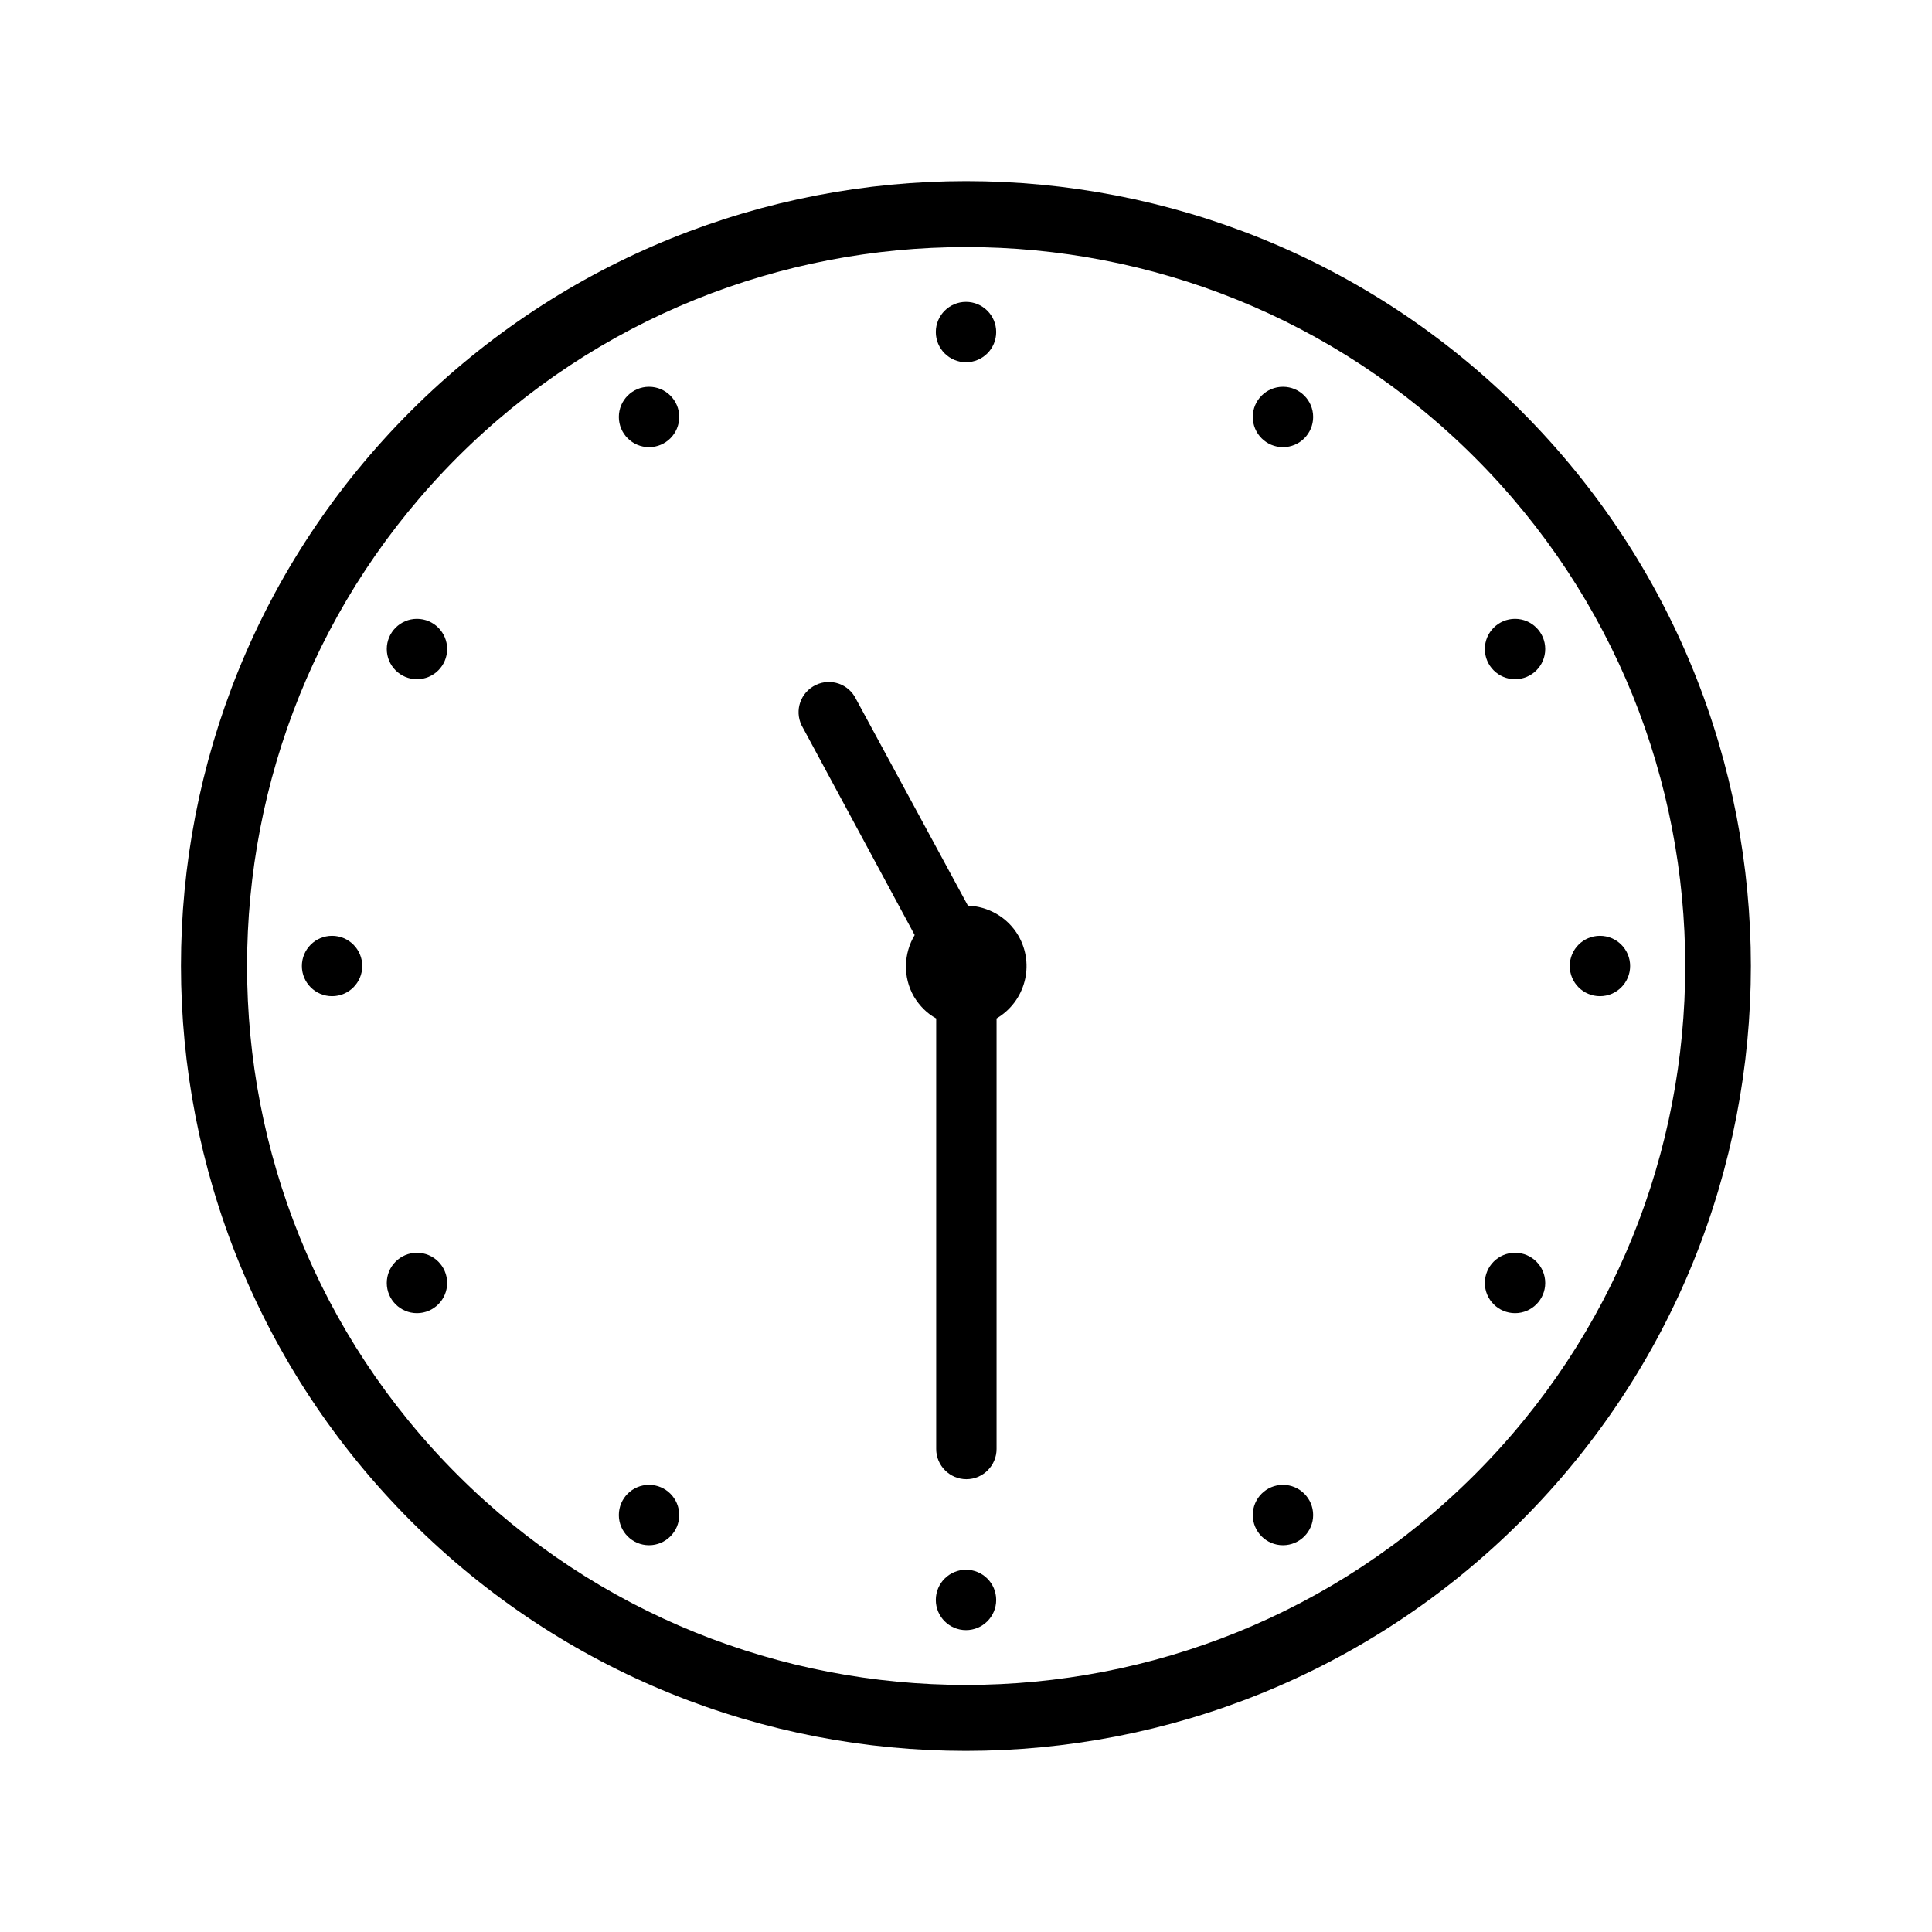
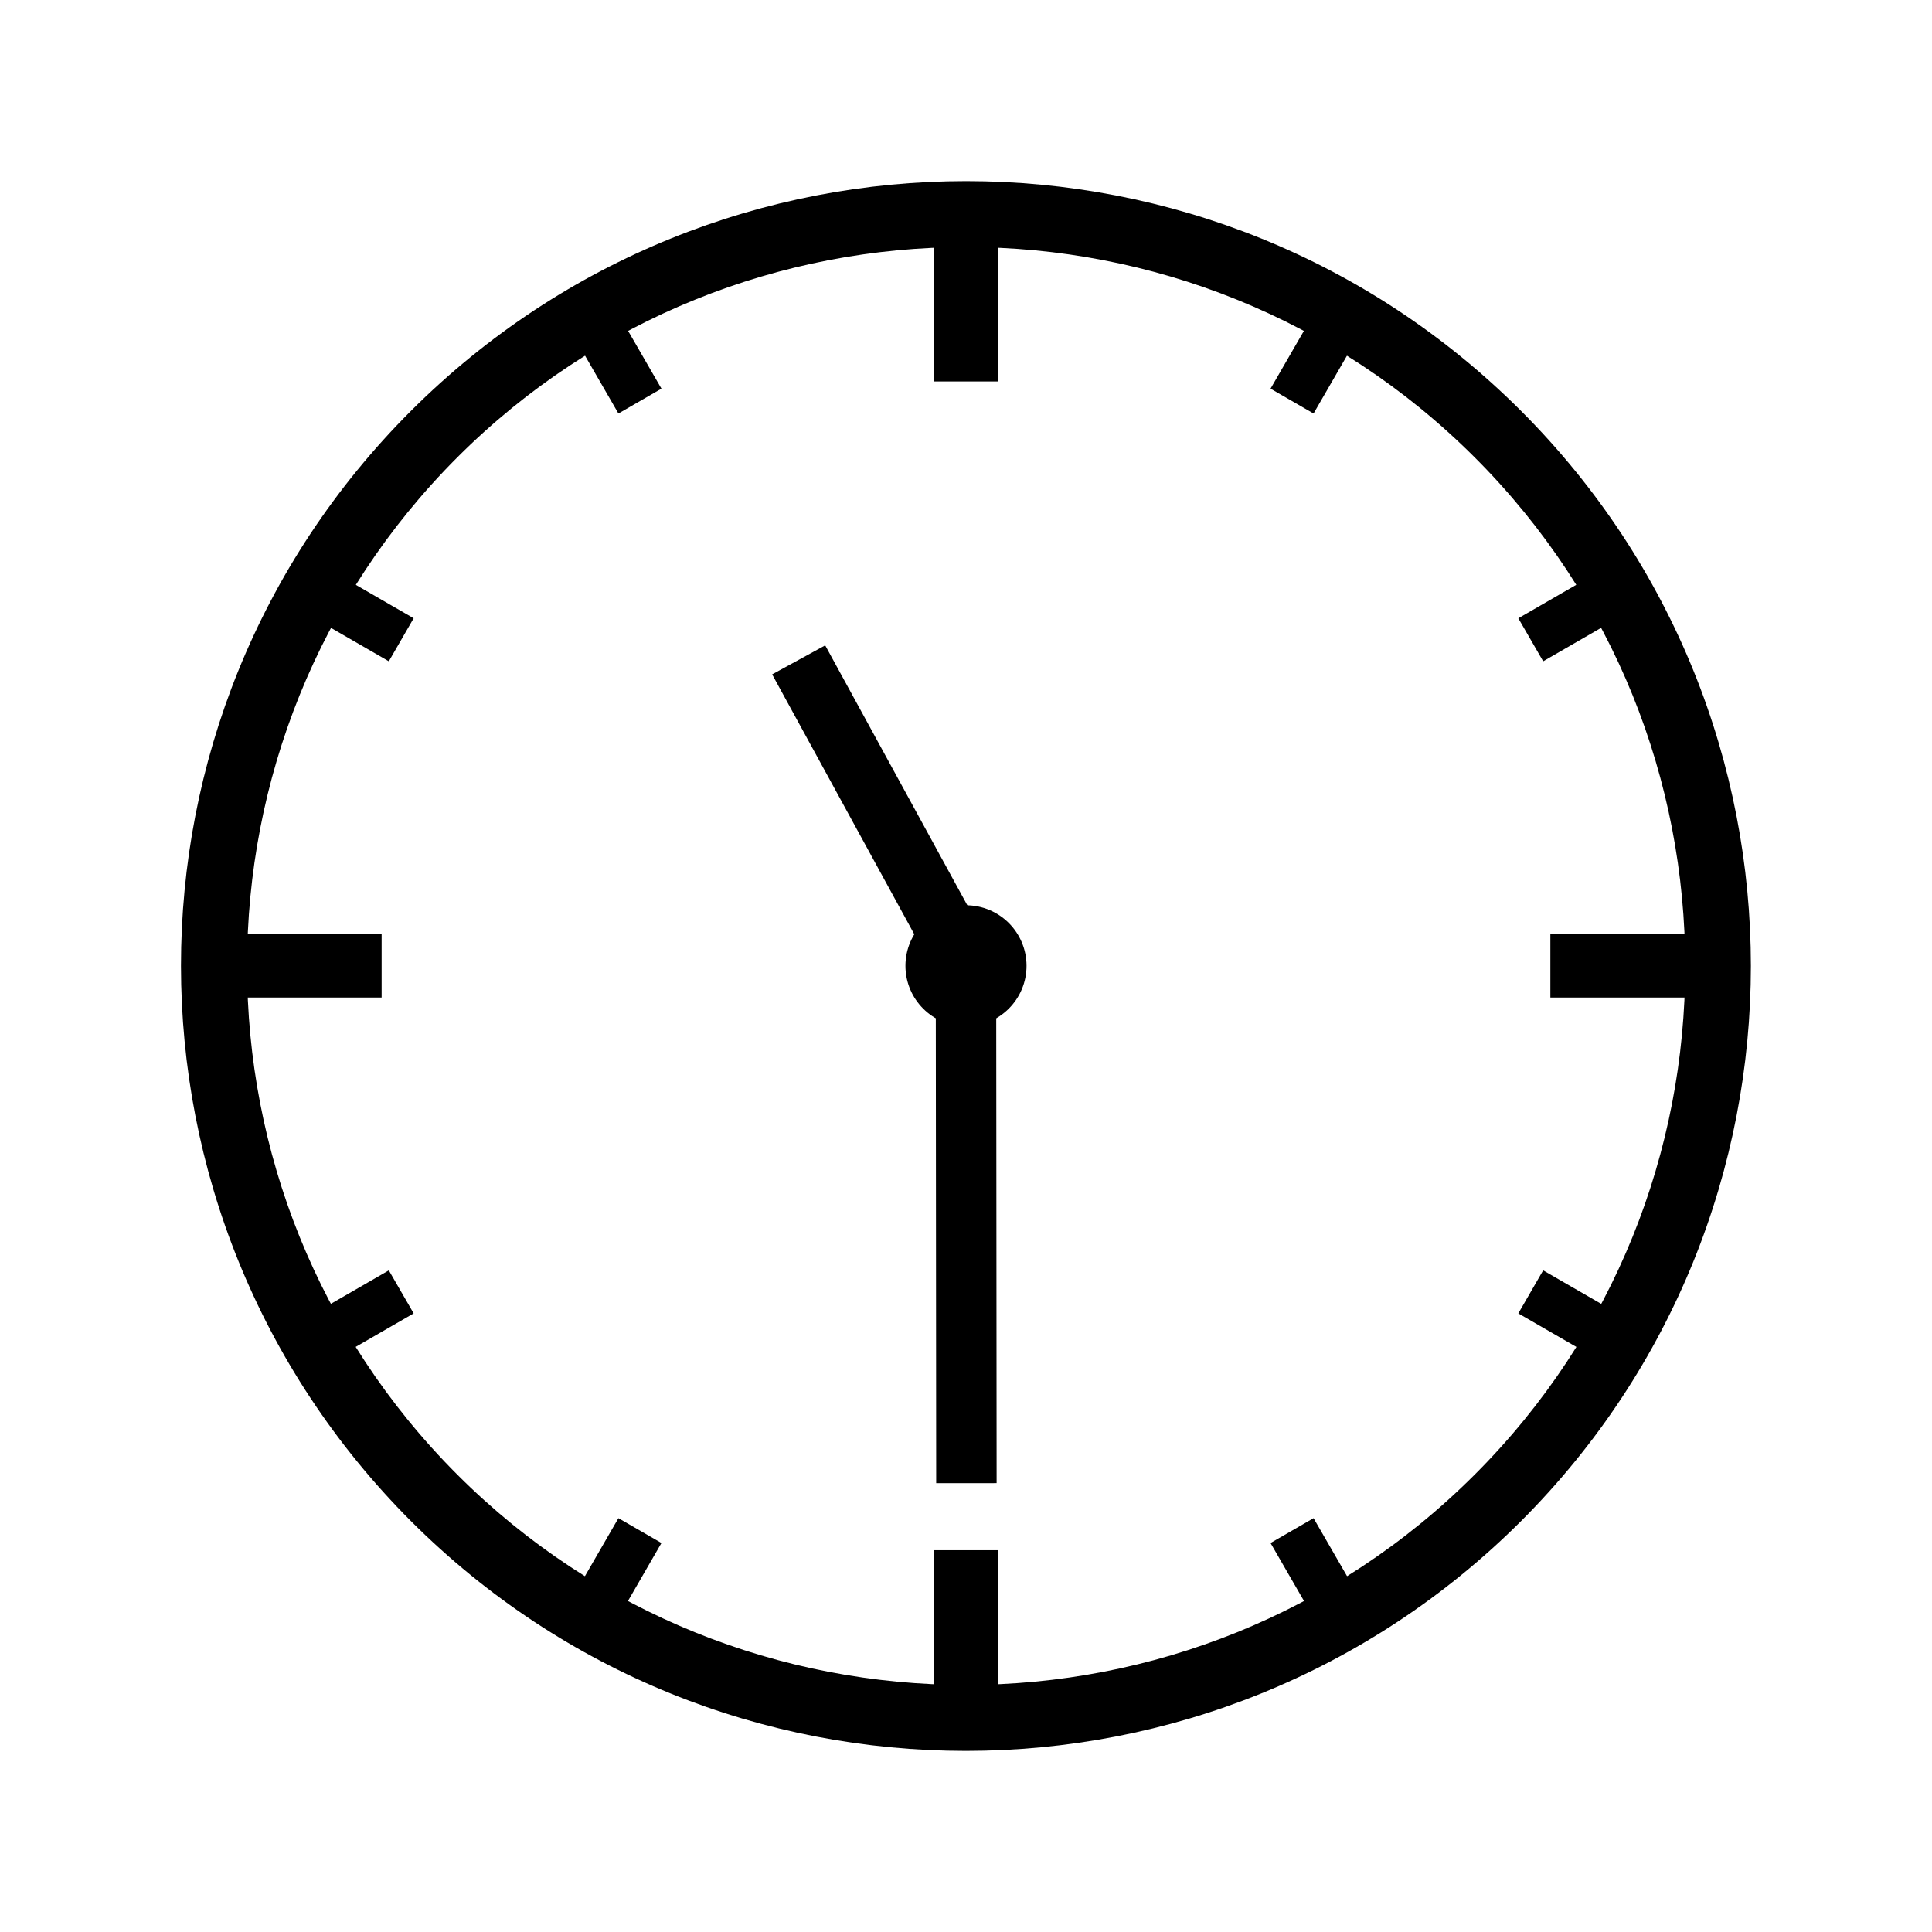
- <svg xmlns="http://www.w3.org/2000/svg" viewBox="0 0 512 512" xml:space="preserve">
-   <circle cx="256" cy="88" r="8" />
-   <circle cx="256" cy="424" r="8" />
-   <circle cx="424" cy="256" r="8" />
-   <circle cx="88" cy="256" r="8" />
-   <circle cx="110.5" cy="172" r="8" />
-   <circle cx="401.5" cy="340" r="8" />
-   <circle cx="340" cy="110.5" r="8" />
-   <circle cx="172" cy="401.5" r="8" />
-   <circle cx="110.5" cy="340" r="8" />
-   <circle cx="401.5" cy="172" r="8" />
-   <circle cx="172" cy="110.5" r="8" />
-   <circle cx="340" cy="401.5" r="8" />
-   <path d="M269.9 248c-2.9-5-8.1-7.8-13.4-8l-30-55.4c-2.3-3.8-7.2-5-11-2.7s-5 7.2-2.7 11l29.6 54.9c-2.9 4.8-3.2 11.1-.2 16.3 1.5 2.5 3.5 4.5 5.9 5.8V384c0 4.4 3.6 8 8 8s8-3.6 8-8V269.9c7.6-4.5 10.2-14.2 5.8-21.9z" />
-   <g>
-     <path d="M403.1 108.9c-81.2-81.2-212.9-81.2-294.2 0s-81.2 212.9 0 294.2c81.2 81.2 212.9 81.2 294.2 0 81.2-81.2 81.2-213 0-294.2zm-12.3 281.9c-74.3 74.3-195.3 74.3-269.6 0-74.3-74.3-74.3-195.3 0-269.6s195.3-74.3 269.6 0c74.4 74.3 74.4 195.3 0 269.6z" />
+ <svg xmlns="http://www.w3.org/2000/svg" viewBox="0 0 512 512" xml:space="preserve" version="1.1" id="svg32">
+   <defs id="defs36" />
+   <path style="fill:#000000;stroke:#000000;stroke-width:16.799;stroke-linecap:square;stroke-dasharray:none;stroke-opacity:1;paint-order:markers fill stroke;stop-color:#000000" d="M 60.012,255.955 H 92.735" id="path2599" />
+   <g id="g30">
+     <path d="M403.1 108.9c-81.2-81.2-212.9-81.2-294.2 0s-81.2 212.9 0 294.2c81.2 81.2 212.9 81.2 294.2 0 81.2-81.2 81.2-213 0-294.2zm-12.3 281.9c-74.3 74.3-195.3 74.3-269.6 0-74.3-74.3-74.3-195.3 0-269.6s195.3-74.3 269.6 0c74.4 74.3 74.4 195.3 0 269.6z" id="path28" />
  </g>
+   <path style="fill:#000000;stroke:#000000;stroke-width:16.799;stroke-linecap:square;stroke-dasharray:none;stroke-opacity:1;paint-order:markers fill stroke;stop-color:#000000" d="M 256,59.969 V 92.692" id="path319" />
+   <path style="fill:#000000;stroke:#000000;stroke-width:13.168;stroke-linecap:square;stroke-dasharray:none;stroke-opacity:1;paint-order:markers fill stroke;stop-color:#000000" d="m 83.222,355.707 17.41,-10.052" id="path1771" />
+   <path style="fill:#000000;stroke:#000000;stroke-width:16.015;stroke-linecap:square;stroke-dasharray:none;stroke-opacity:1;paint-order:markers fill stroke;stop-color:#000000" d="m 255.994,255.951 0.108,129.093" id="path1777" />
+   <path style="fill:#000000;stroke:#000000;stroke-width:16.02;stroke-linecap:square;stroke-dasharray:none;stroke-opacity:1;paint-order:markers fill stroke;stop-color:#000000" d="M 255.997,255.954 215.5,181.9" id="path1779" />
+   <circle style="fill:#000000;stroke:none;stroke-width:22.571;stroke-linecap:square;stroke-dasharray:none;stroke-opacity:1;paint-order:markers fill stroke;stop-color:#000000" id="path1833" cx="255.997" cy="255.954" r="16.044" />
+   <path style="fill:#000000;stroke:#000000;stroke-width:16.799;stroke-linecap:square;stroke-dasharray:none;stroke-opacity:1;paint-order:markers fill stroke;stop-color:#000000" d="M 451.986,255.957 H 419.262" id="path2595" />
+   <path style="fill:#000000;stroke:#000000;stroke-width:16.799;stroke-linecap:square;stroke-dasharray:none;stroke-opacity:1;paint-order:markers fill stroke;stop-color:#000000" d="M 255.998,451.943 V 419.22" id="path2597" />
+   <path style="fill:#000000;stroke:#000000;stroke-width:13.168;stroke-linecap:square;stroke-dasharray:none;stroke-opacity:1;paint-order:markers fill stroke;stop-color:#000000" d="M 156.245,428.731 166.297,411.322" id="path3357" />
+   <path style="fill:#000000;stroke:#000000;stroke-width:13.168;stroke-linecap:square;stroke-dasharray:none;stroke-opacity:1;paint-order:markers fill stroke;stop-color:#000000" d="m 355.75,428.733 -10.052,-17.41" id="path3359" />
+   <path style="fill:#000000;stroke:#000000;stroke-width:13.168;stroke-linecap:square;stroke-dasharray:none;stroke-opacity:1;paint-order:markers fill stroke;stop-color:#000000" d="m 428.774,355.709 -17.41,-10.052" id="path3361" />
+   <path style="fill:#000000;stroke:#000000;stroke-width:13.168;stroke-linecap:square;stroke-dasharray:none;stroke-opacity:1;paint-order:markers fill stroke;stop-color:#000000" d="m 428.775,156.205 -17.41,10.052" id="path3363" />
+   <path style="fill:#000000;stroke:#000000;stroke-width:13.168;stroke-linecap:square;stroke-dasharray:none;stroke-opacity:1;paint-order:markers fill stroke;stop-color:#000000" d="M 355.752,83.18 345.7,100.59" id="path3365" />
+   <path style="fill:#000000;stroke:#000000;stroke-width:13.168;stroke-linecap:square;stroke-dasharray:none;stroke-opacity:1;paint-order:markers fill stroke;stop-color:#000000" d="m 156.247,83.179 10.052,17.41" id="path3367" />
+   <path style="fill:#000000;stroke:#000000;stroke-width:13.168;stroke-linecap:square;stroke-dasharray:none;stroke-opacity:1;paint-order:markers fill stroke;stop-color:#000000" d="m 83.223,156.202 17.41,10.052" id="path3369" />
</svg>
